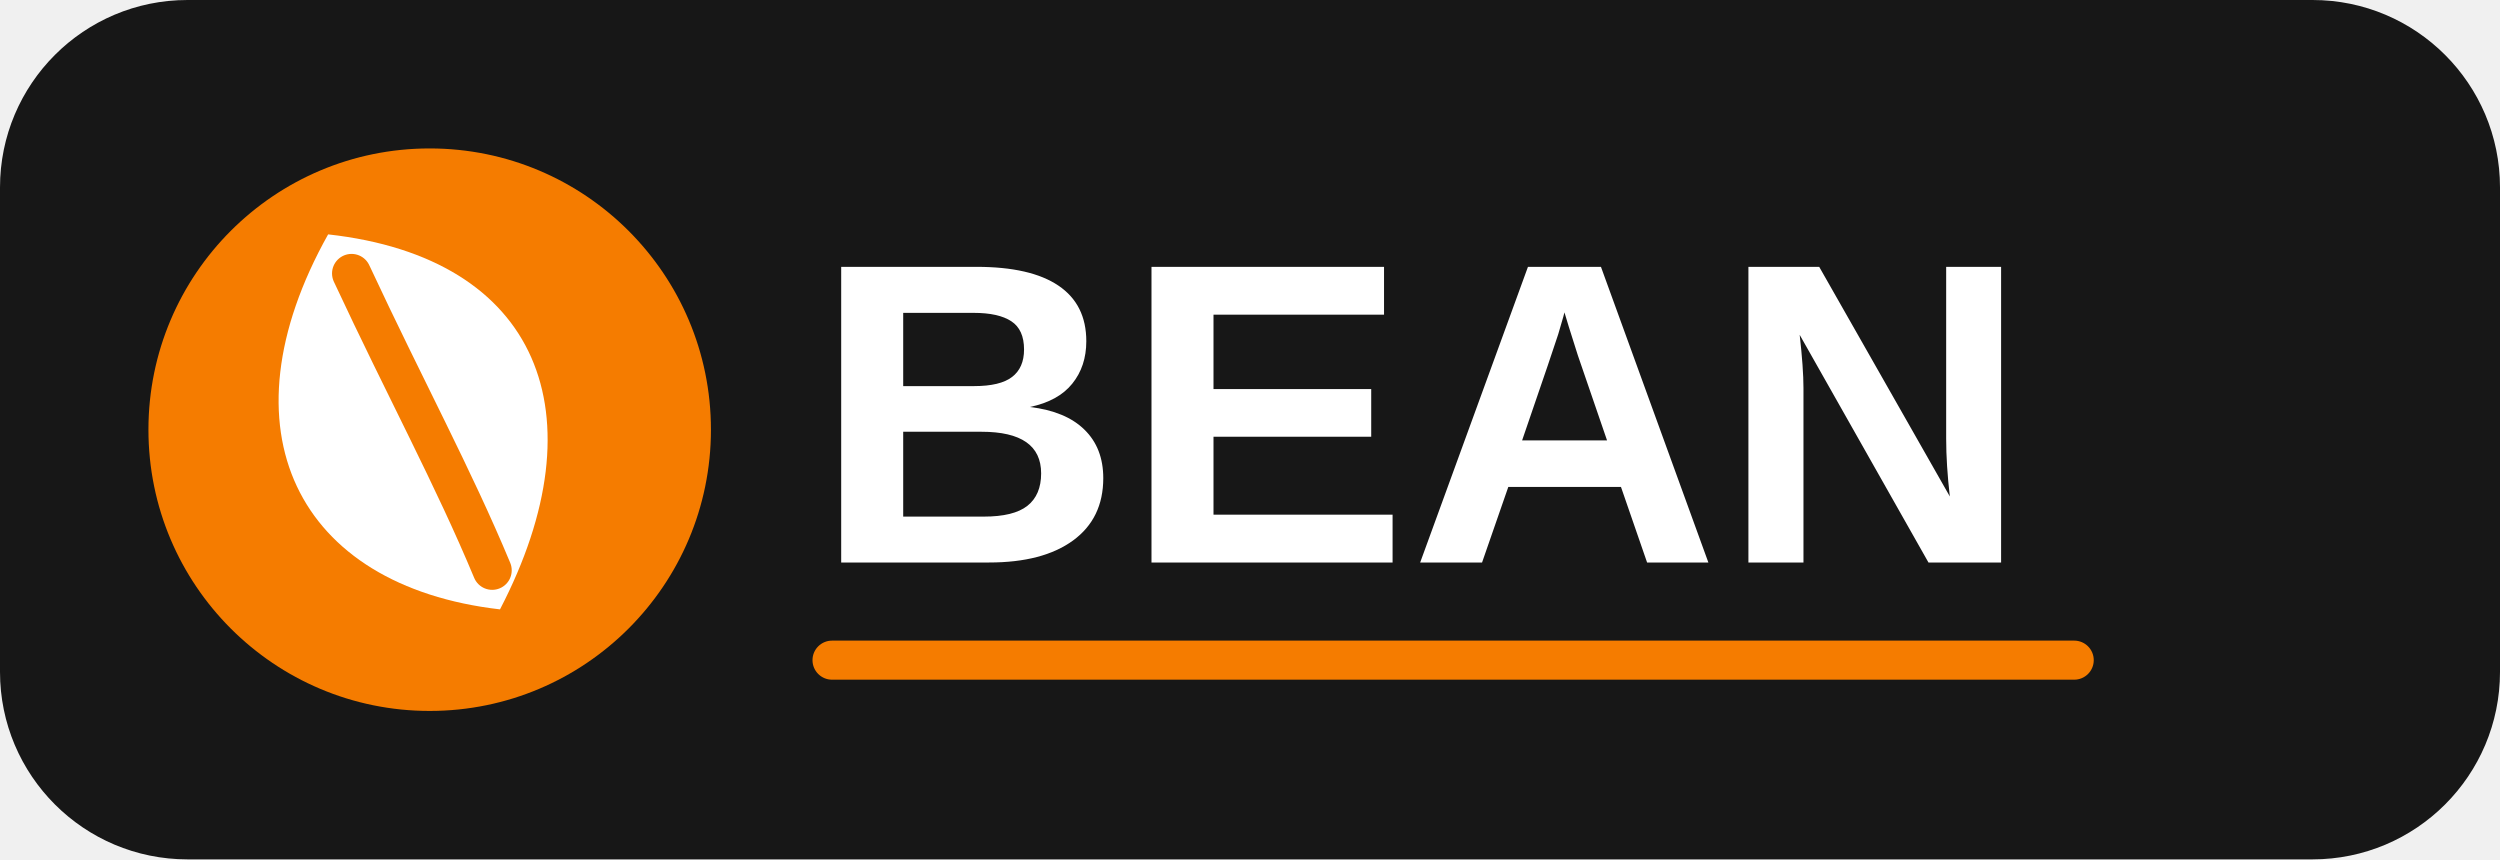
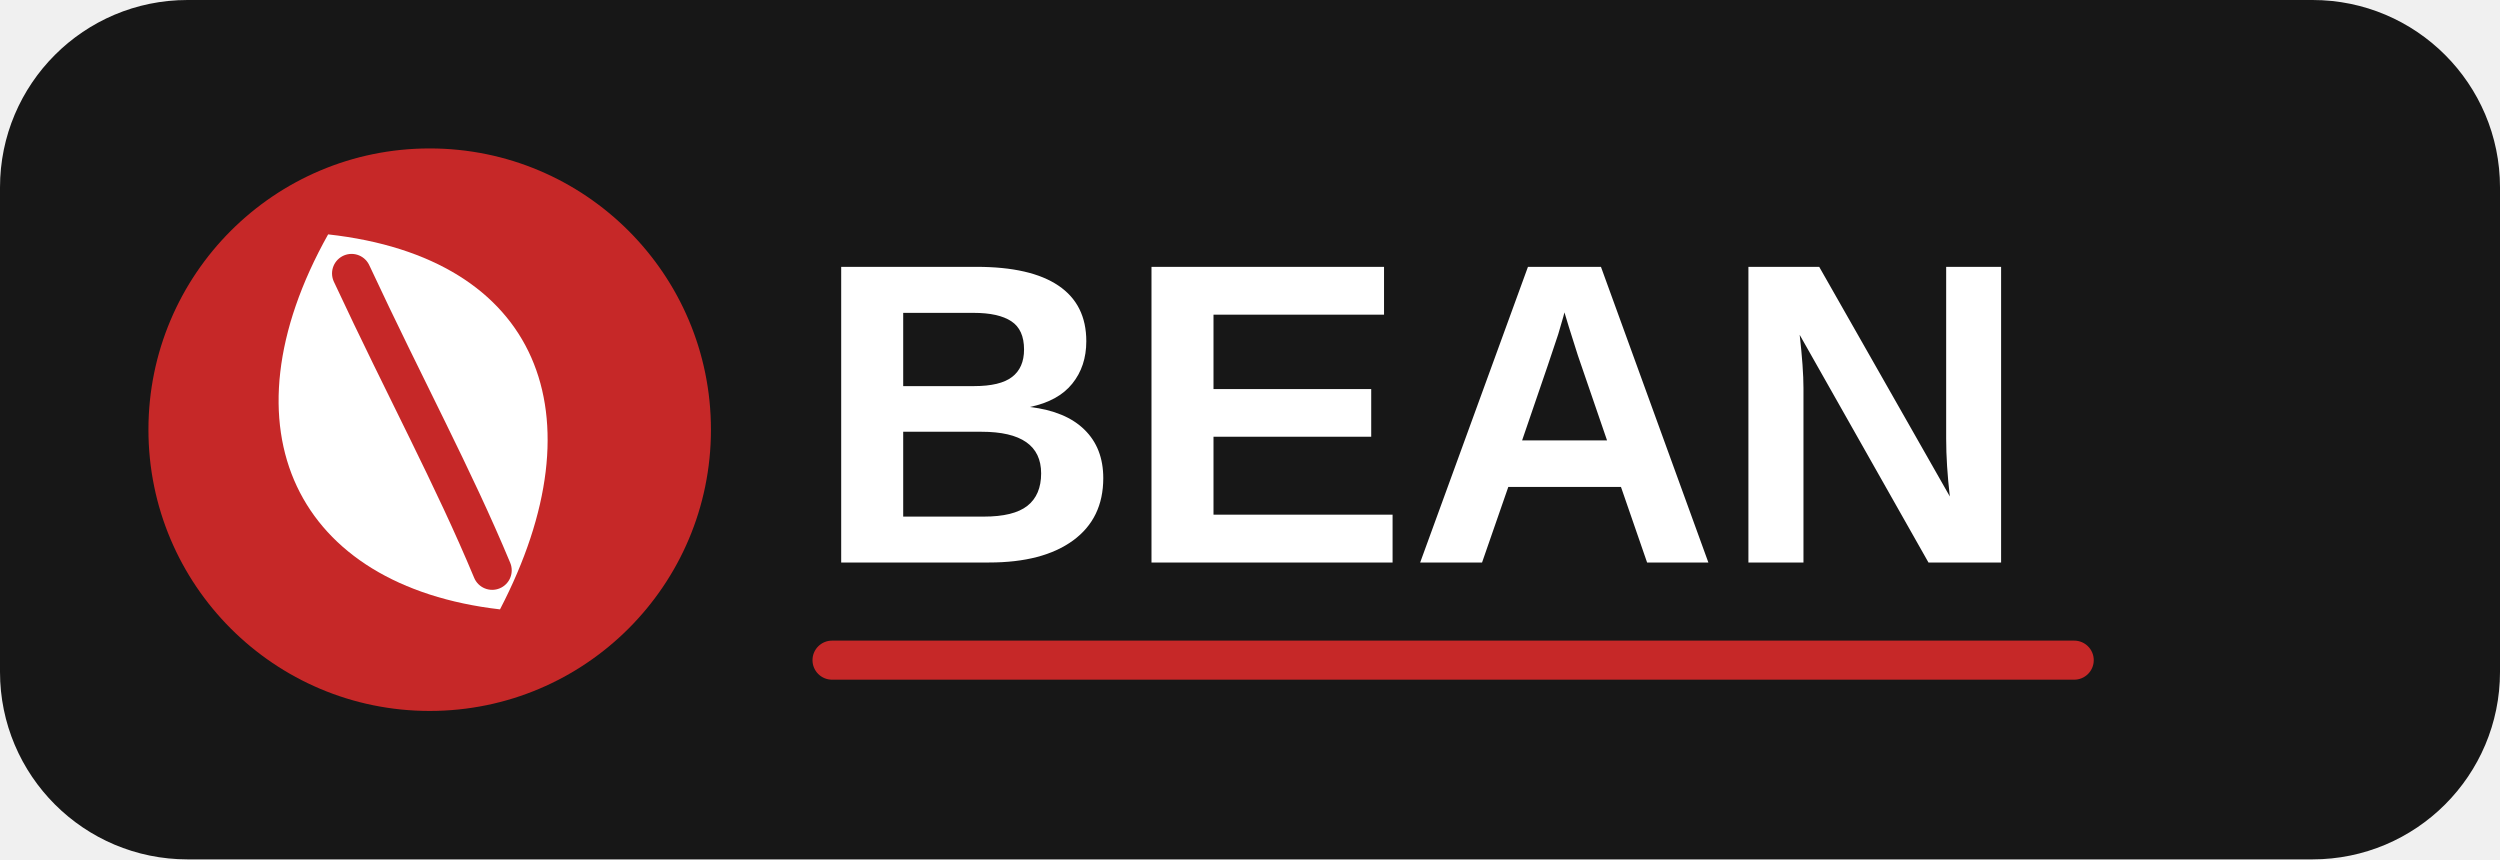
<svg xmlns="http://www.w3.org/2000/svg" viewBox="0 0 320 110" role="img" aria-labelledby="title">
  <rect width="320" height="110" rx="24" fill="#171717" />
-   <circle cx="55" cy="55" r="36" fill="#f57c00" />
+   <circle cx="55" cy="55" r="36" fill="#c62828" />
  <path d="M42 30c27 3 35 23 22 48-26-3-36-23-22-48Z" fill="#fff" />
-   <path d="M45 35c7 15 13 26 18 38" fill="none" stroke="#f57c00" stroke-width="5" stroke-linecap="round" />
+   <path d="M45 35c7 15 13 26 18 38" fill="none" stroke="#c62828" stroke-width="5" stroke-linecap="round" />
  <text x="104" y="72" font-family="Arial, sans-serif" font-size="55" font-weight="800" fill="#fff">BEAN</text>
-   <rect x="104" y="82" width="164" height="5" rx="2.5" fill="#f57c00" />
+   <rect x="104" y="82" width="164" height="5" rx="2.5" fill="#c62828" />
</svg>
